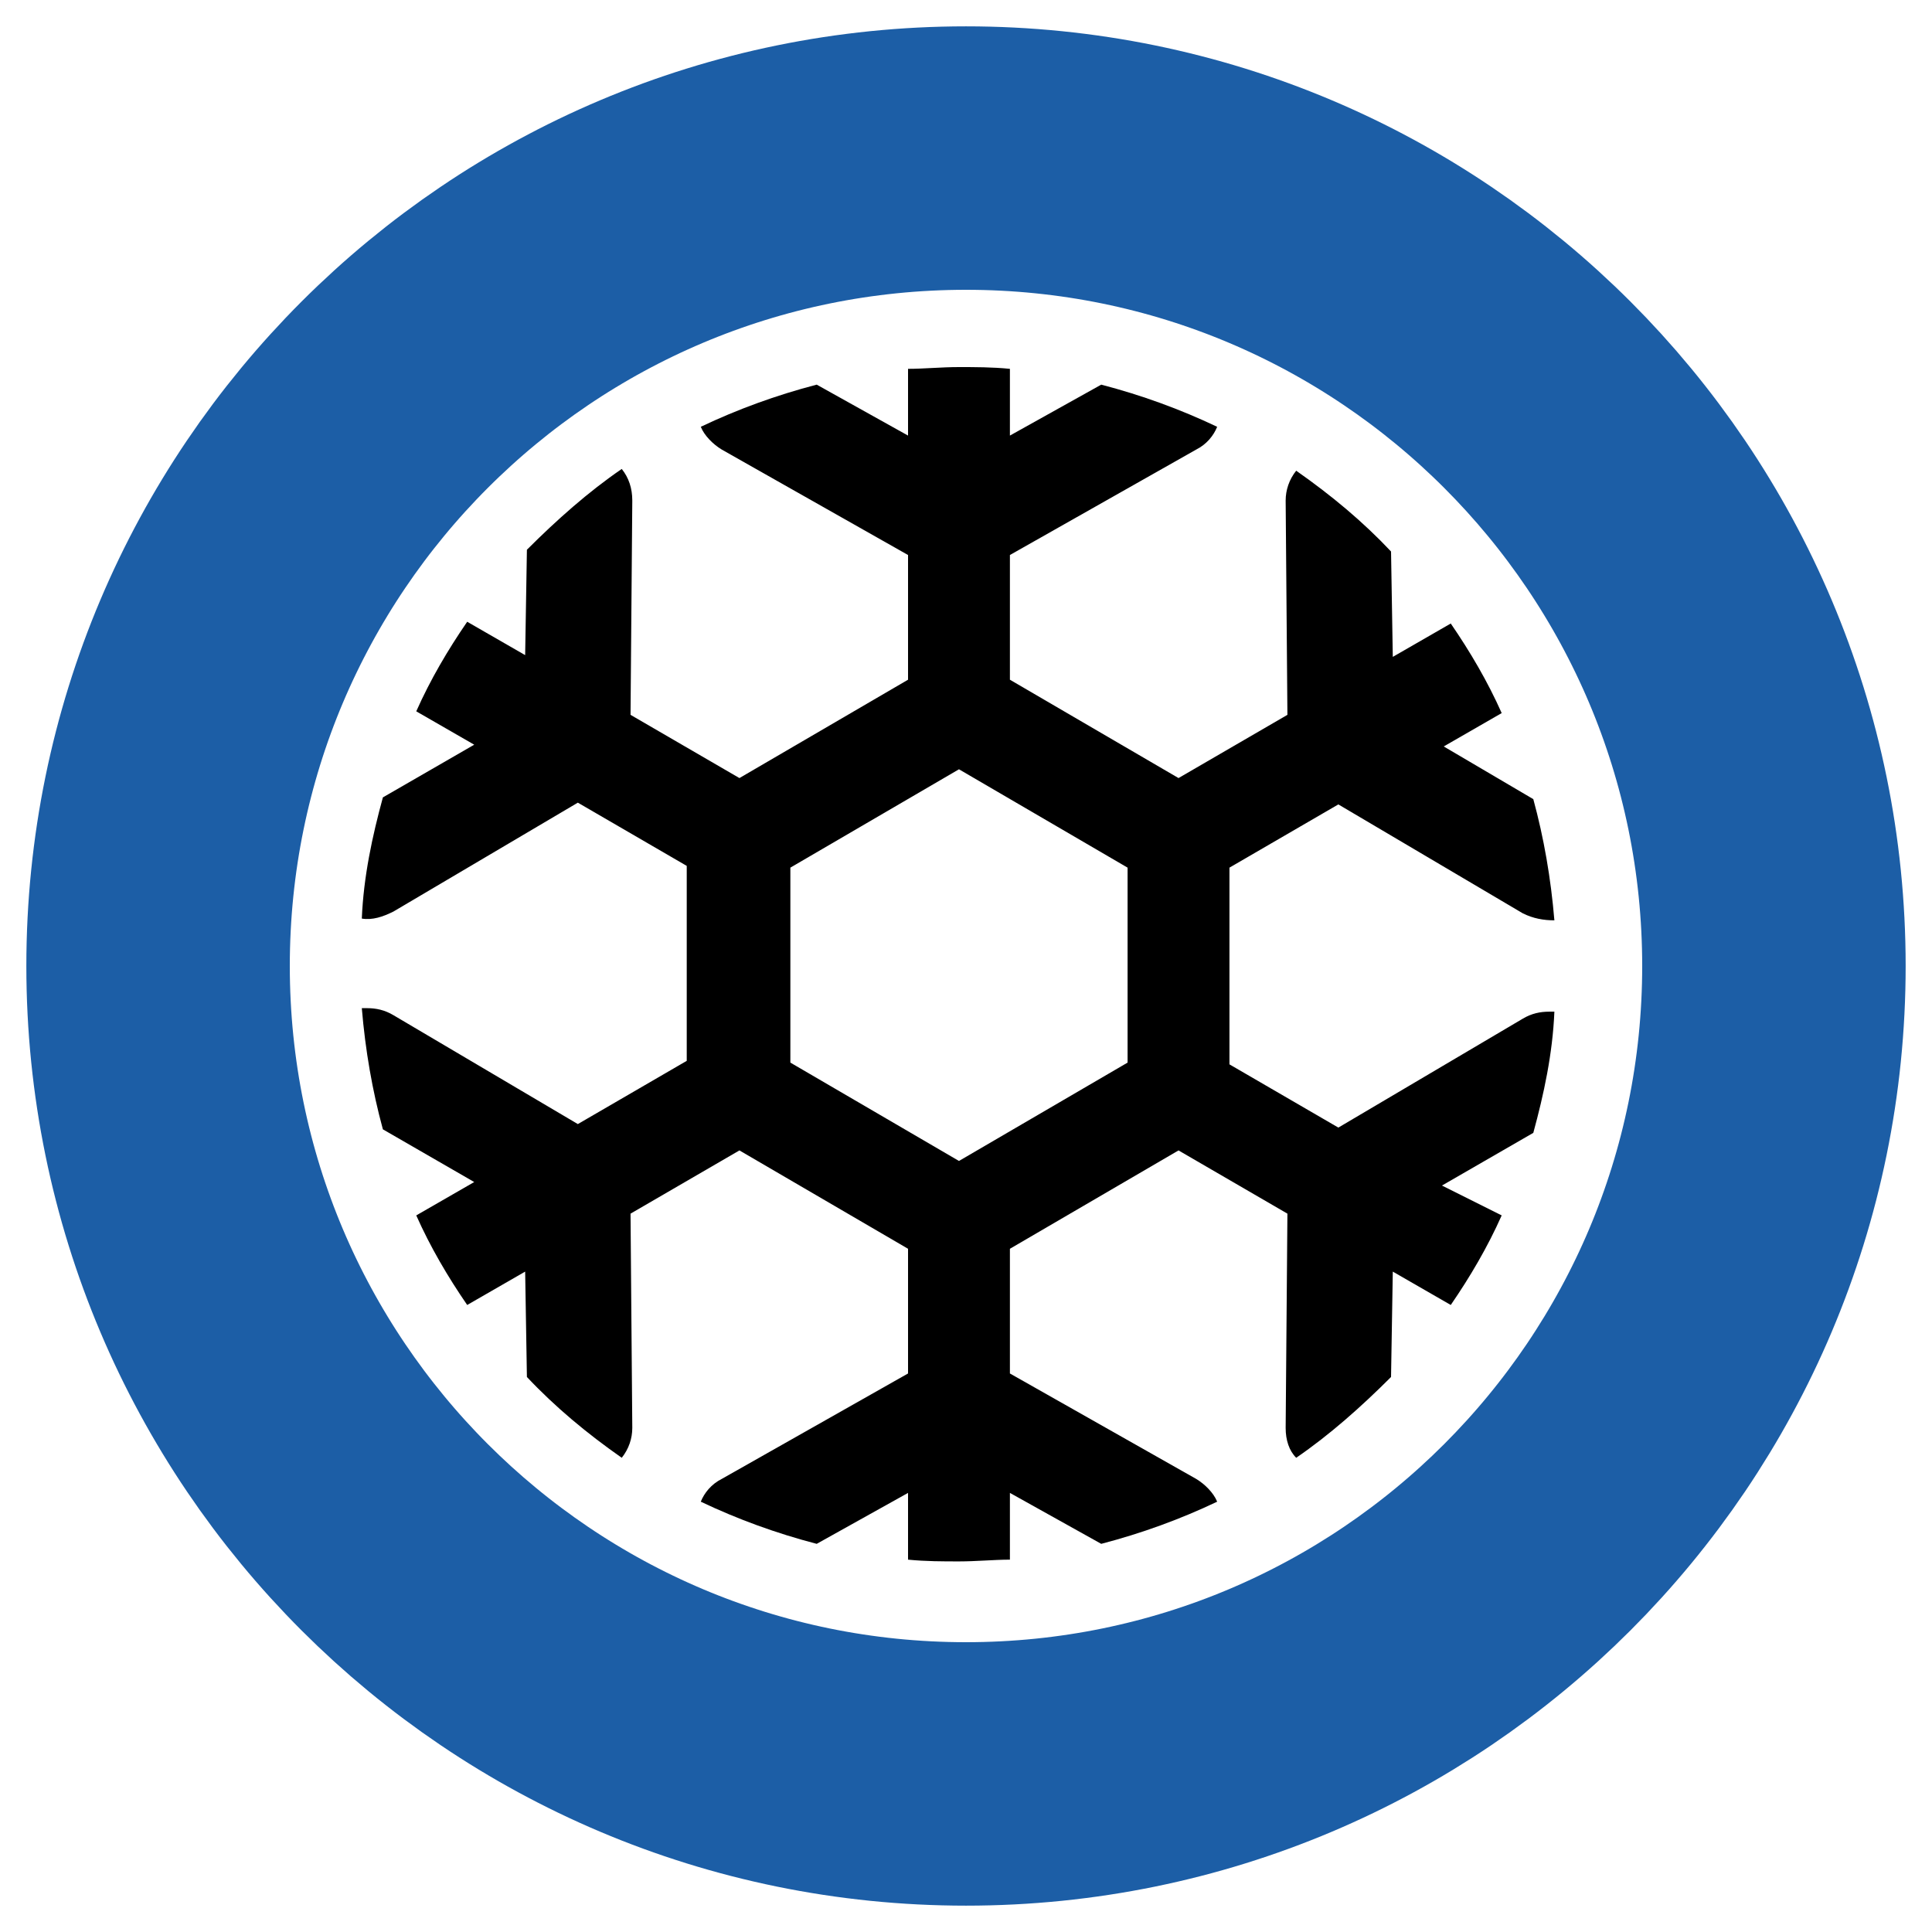
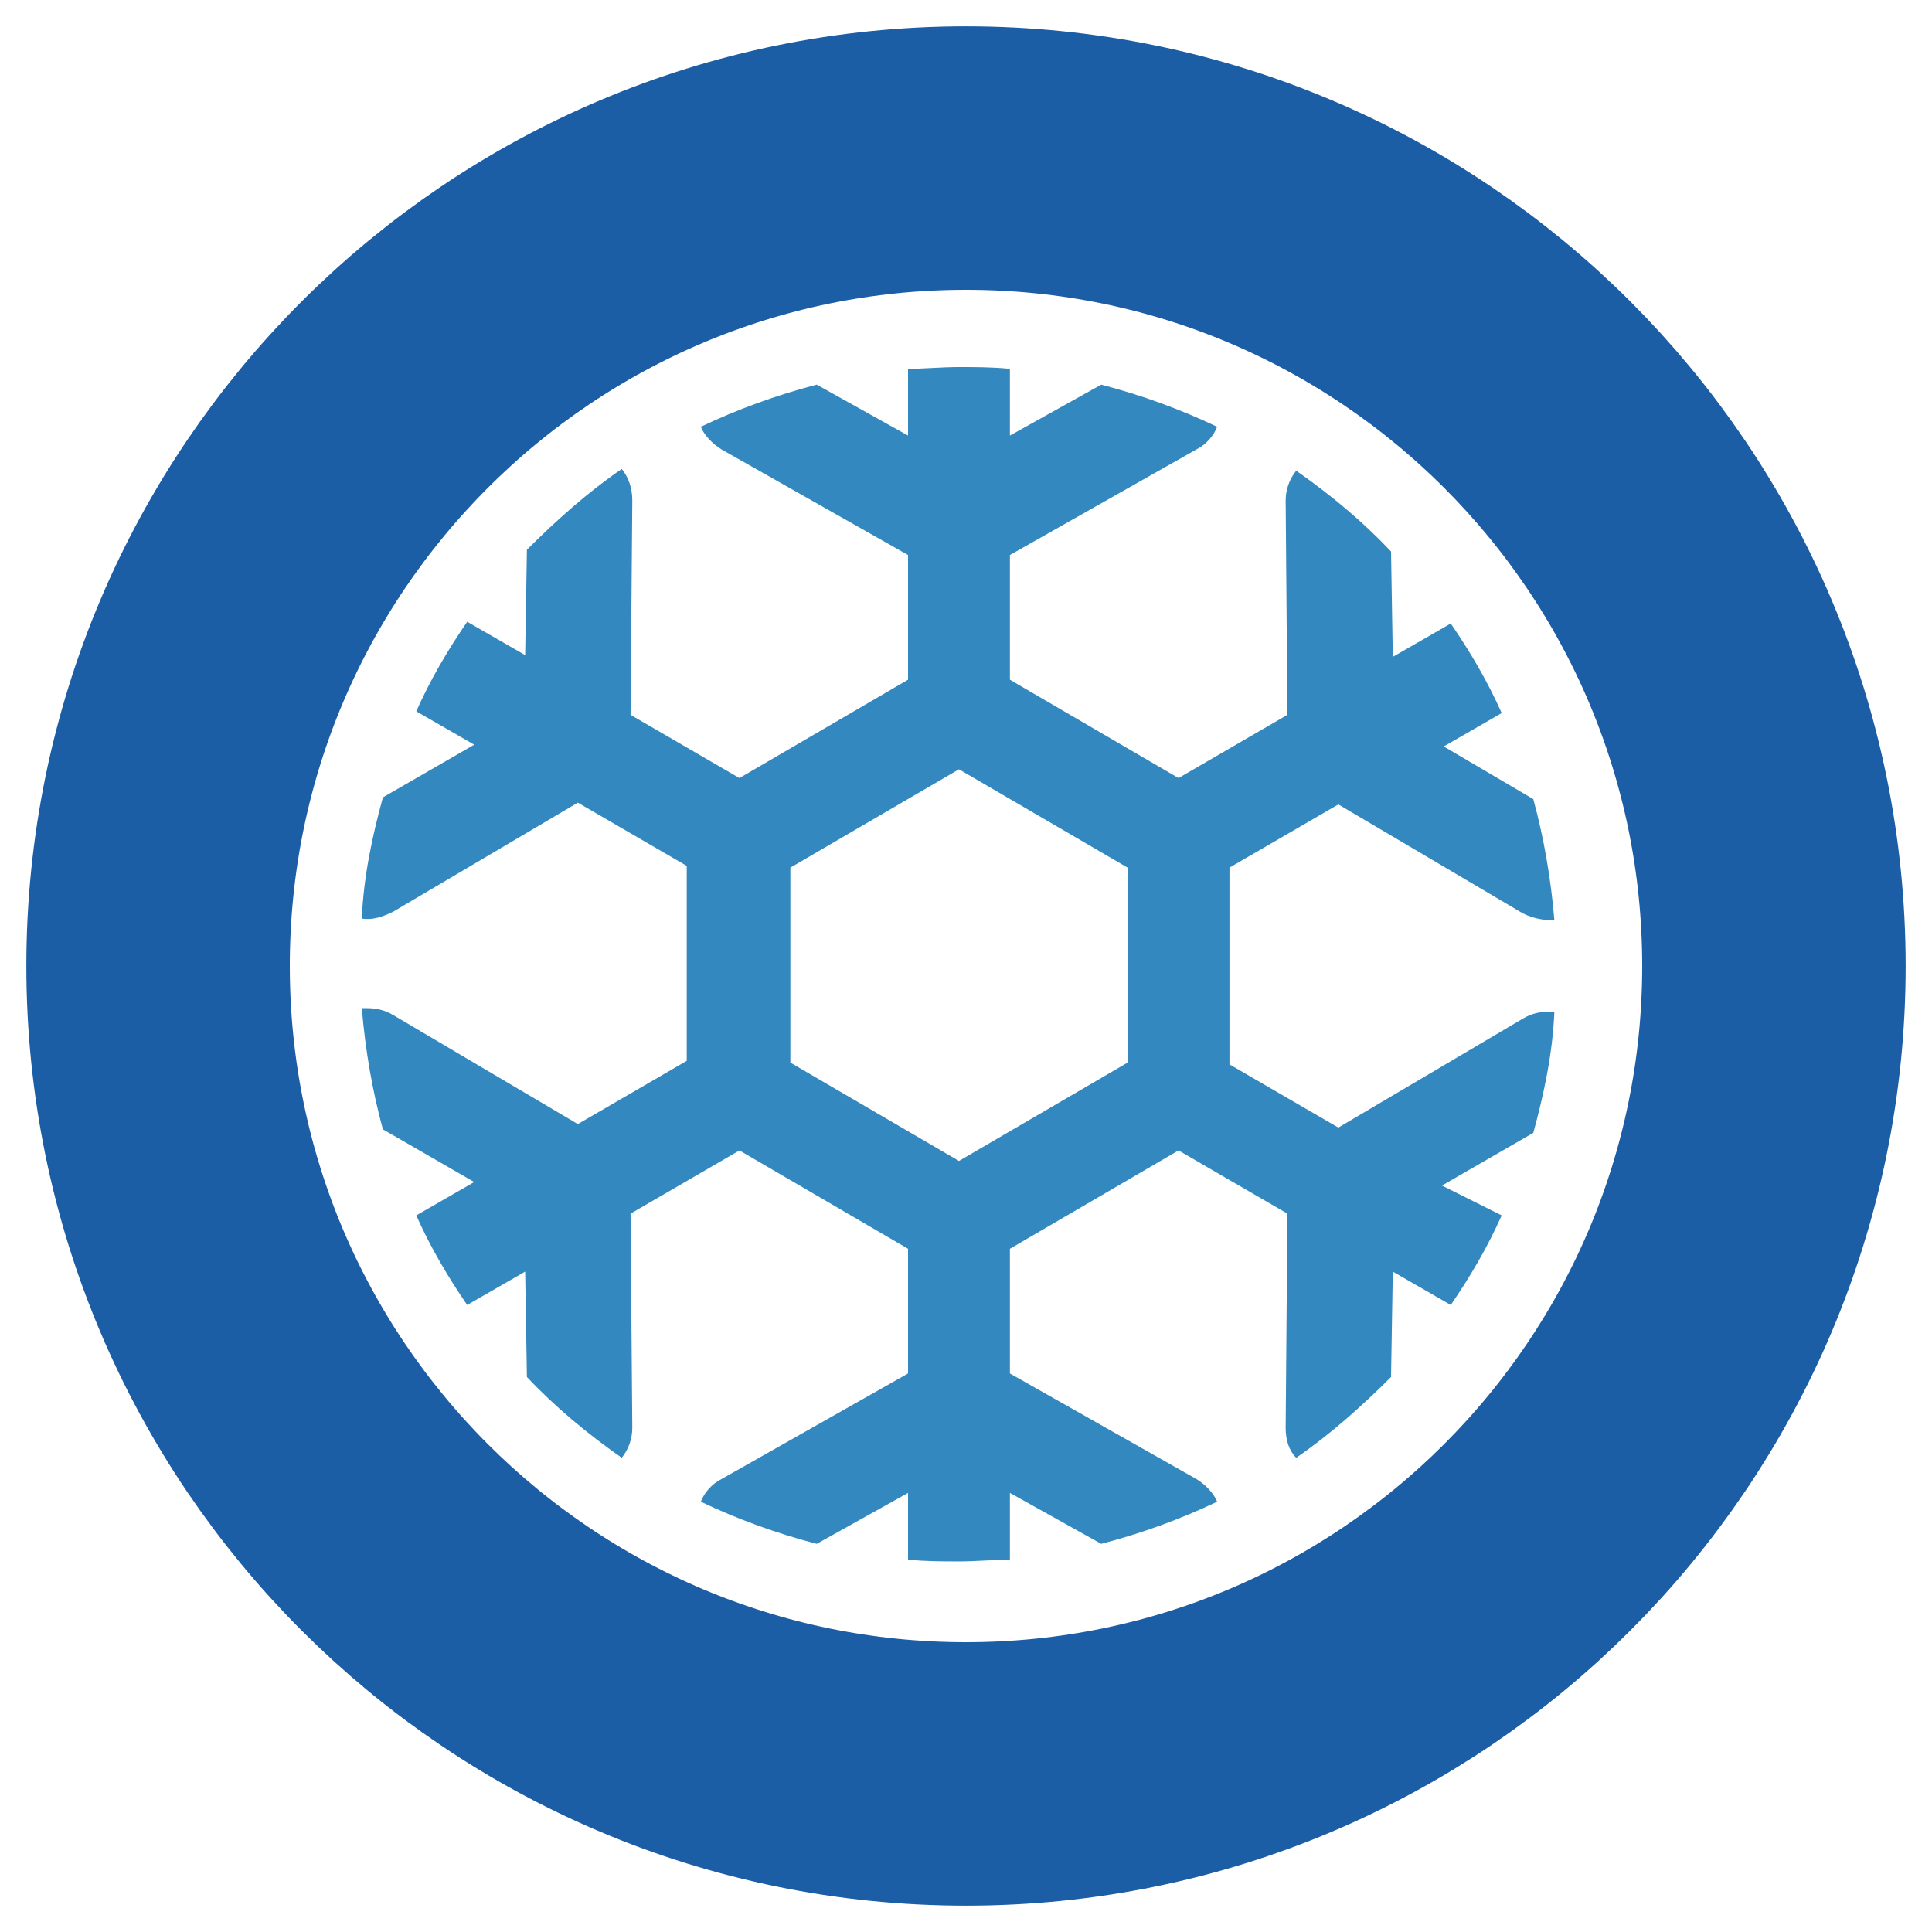
<svg xmlns="http://www.w3.org/2000/svg" version="1.1" id="Warstwa_1" x="0px" y="0px" viewBox="120 23 110 110" style="enable-background:new 0 0 646.9 155.9;" xml:space="preserve">
+   <style type="text/css">
+ 	.st1{fill:#3388BF;}
+ </style>
  <g>
    <circle cx="175" cy="78" r="46" stroke="#1C5EA6" stroke-width="15" fill="none" />
    <path class="st1" d="M202.1,90.5l5.2-3c0.6-2.2,1.1-4.5,1.2-6.9c-0.1,0-0.2,0-0.3,0c-0.5,0-1,0.1-1.5,0.4l-10.5,6.2l-6.2-3.6V72.4    l6.2-3.6l10.5,6.2c0.6,0.3,1.2,0.4,1.8,0.4c-0.2-2.4-0.6-4.7-1.2-6.9l-5.1-3l3.3-1.9c-0.8-1.8-1.8-3.5-2.9-5.1l-3.3,1.9l-0.1-6    c-1.6-1.7-3.4-3.2-5.4-4.6c-0.4,0.5-0.6,1.1-0.6,1.7l0.1,12.2l-6.2,3.6l-9.6-5.6v-7.1l10.6-6c0.6-0.3,1-0.8,1.2-1.3    c-2.1-1-4.3-1.8-6.6-2.4l-5.2,2.9v-3.8c-1-0.1-2-0.1-2.9-0.1c-1,0-2,0.1-2.9,0.1v3.8l-5.2-2.9c-2.3,0.6-4.5,1.4-6.6,2.4    c0.2,0.5,0.7,1,1.2,1.3l10.6,6v7.1l-9.6,5.6l-6.2-3.6l0.1-12.2c0-0.7-0.2-1.3-0.6-1.8c-1.9,1.3-3.7,2.9-5.4,4.6l-0.1,6l-3.3-1.9    c-1.1,1.6-2.1,3.3-2.9,5.1l3.3,1.9l-5.2,3c-0.6,2.2-1.1,4.5-1.2,6.9c0.6,0.1,1.2-0.1,1.8-0.4l10.5-6.2l6.2,3.6v11.1l-6.2,3.6    l-10.5-6.2c-0.5-0.3-1-0.4-1.5-0.4c-0.1,0-0.2,0-0.3,0c0.2,2.4,0.6,4.7,1.2,6.9l5.2,3l-3.3,1.9c0.8,1.8,1.8,3.5,2.9,5.1l3.3-1.9    l0.1,6c1.6,1.7,3.4,3.2,5.4,4.6c0.4-0.5,0.6-1.1,0.6-1.7l-0.1-12.2l6.2-3.6l9.6,5.6v7.1l-10.6,6c-0.6,0.3-1,0.8-1.2,1.3    c2.1,1,4.3,1.8,6.6,2.4l5.2-2.9v3.8c1,0.1,2,0.1,2.9,0.1c1,0,2-0.1,2.9-0.1v-3.8l5.2,2.9c2.3-0.6,4.5-1.4,6.6-2.4    c-0.2-0.5-0.7-1-1.2-1.3l-10.6-6v-7.1l9.6-5.6l6.2,3.6l-0.1,12.2c0,0.7,0.2,1.3,0.6,1.7c1.9-1.3,3.7-2.9,5.4-4.6l0.1-6l3.3,1.9    c1.1-1.6,2.1-3.3,2.9-5.1L202.1,90.5z M184.2,83.5l-9.6,5.6l-9.6-5.6V72.4l9.6-5.6l9.6,5.6V83.5z" />
  </g>
</svg>
